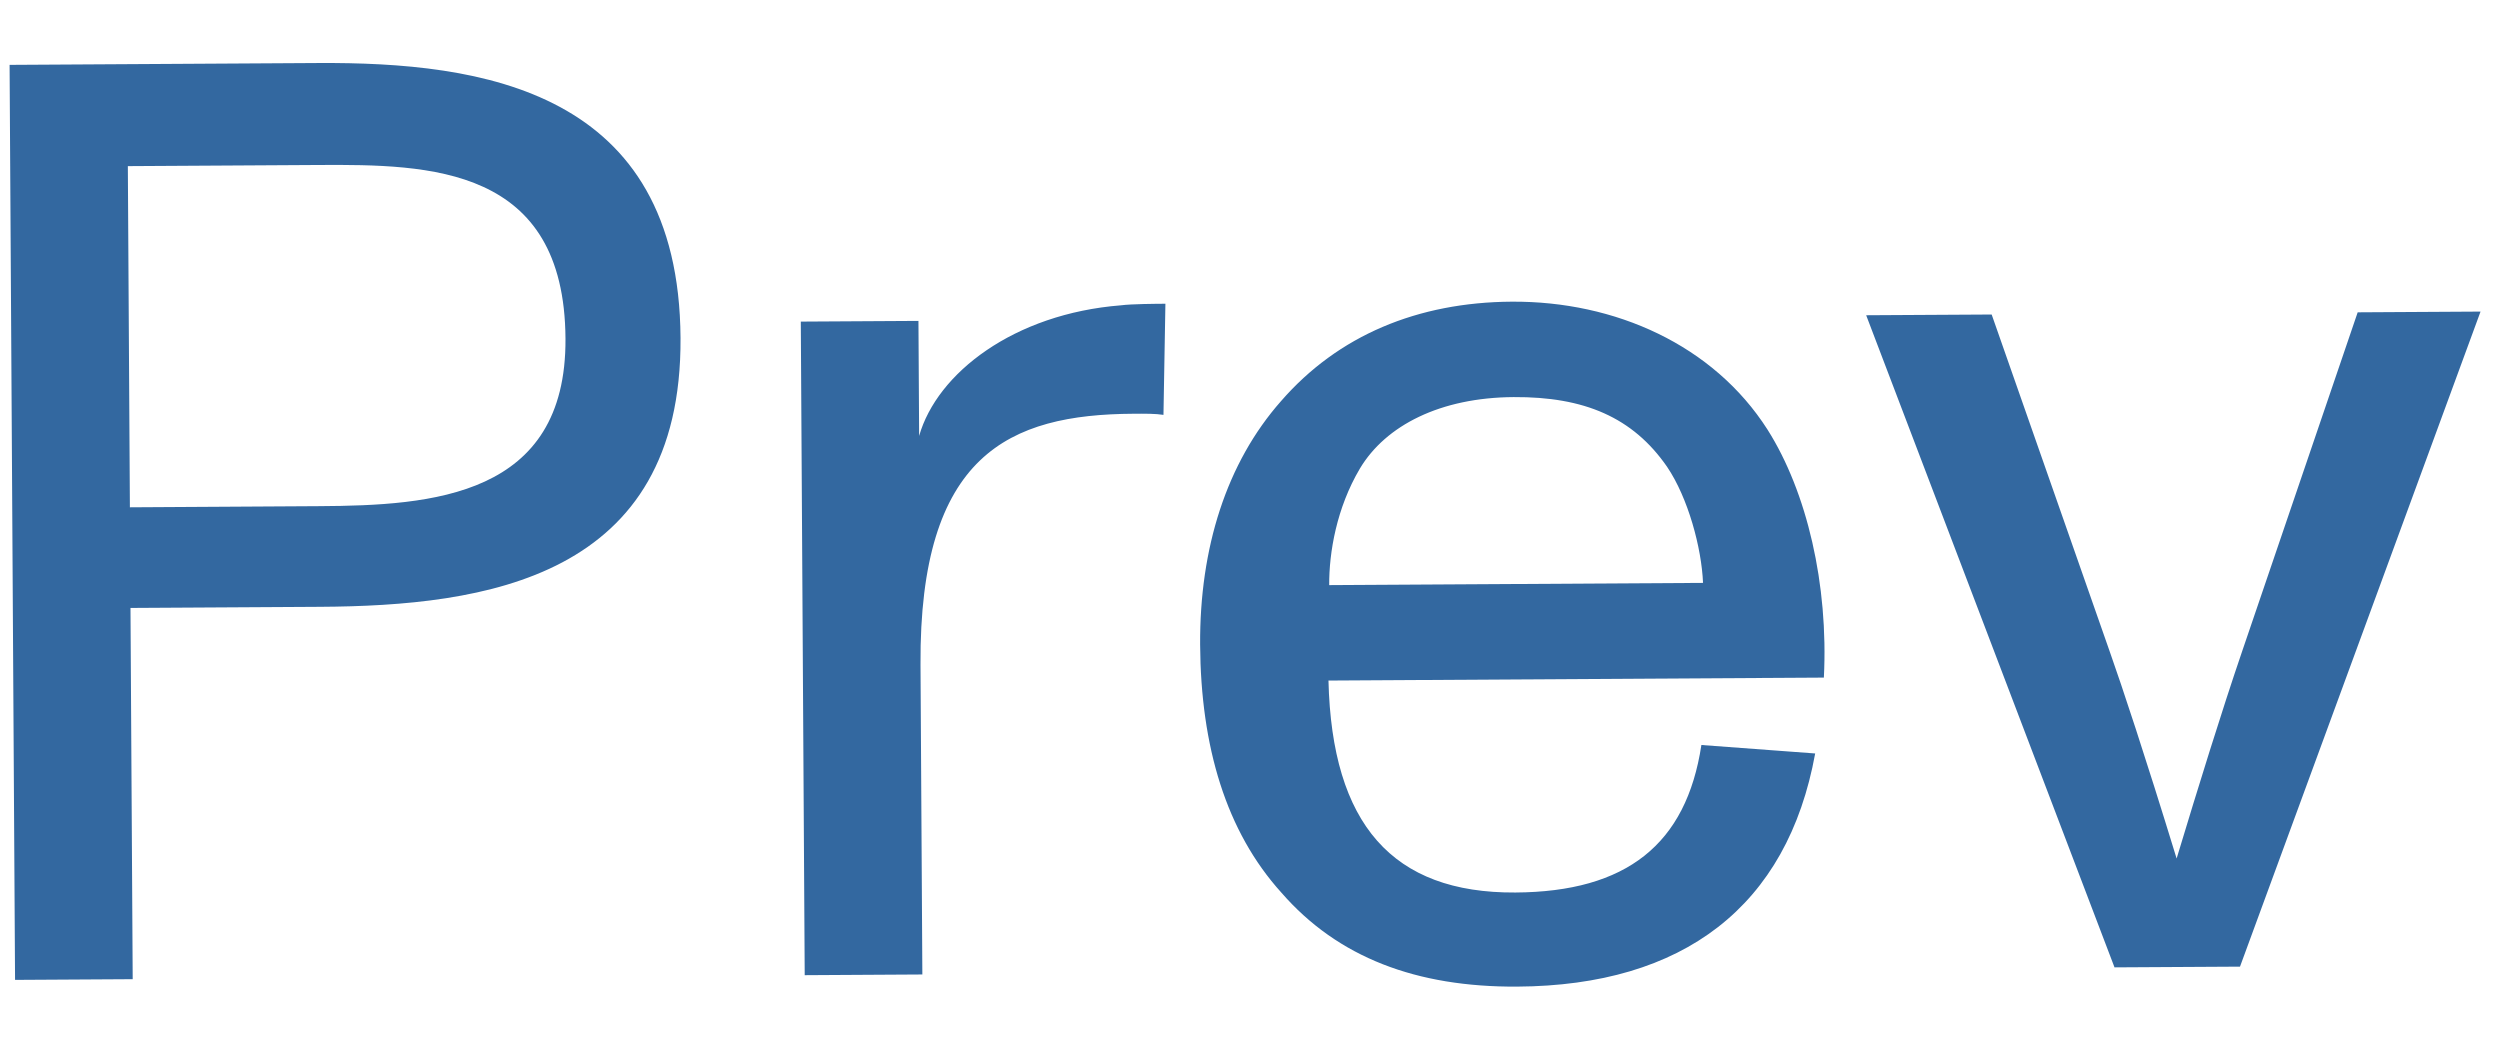
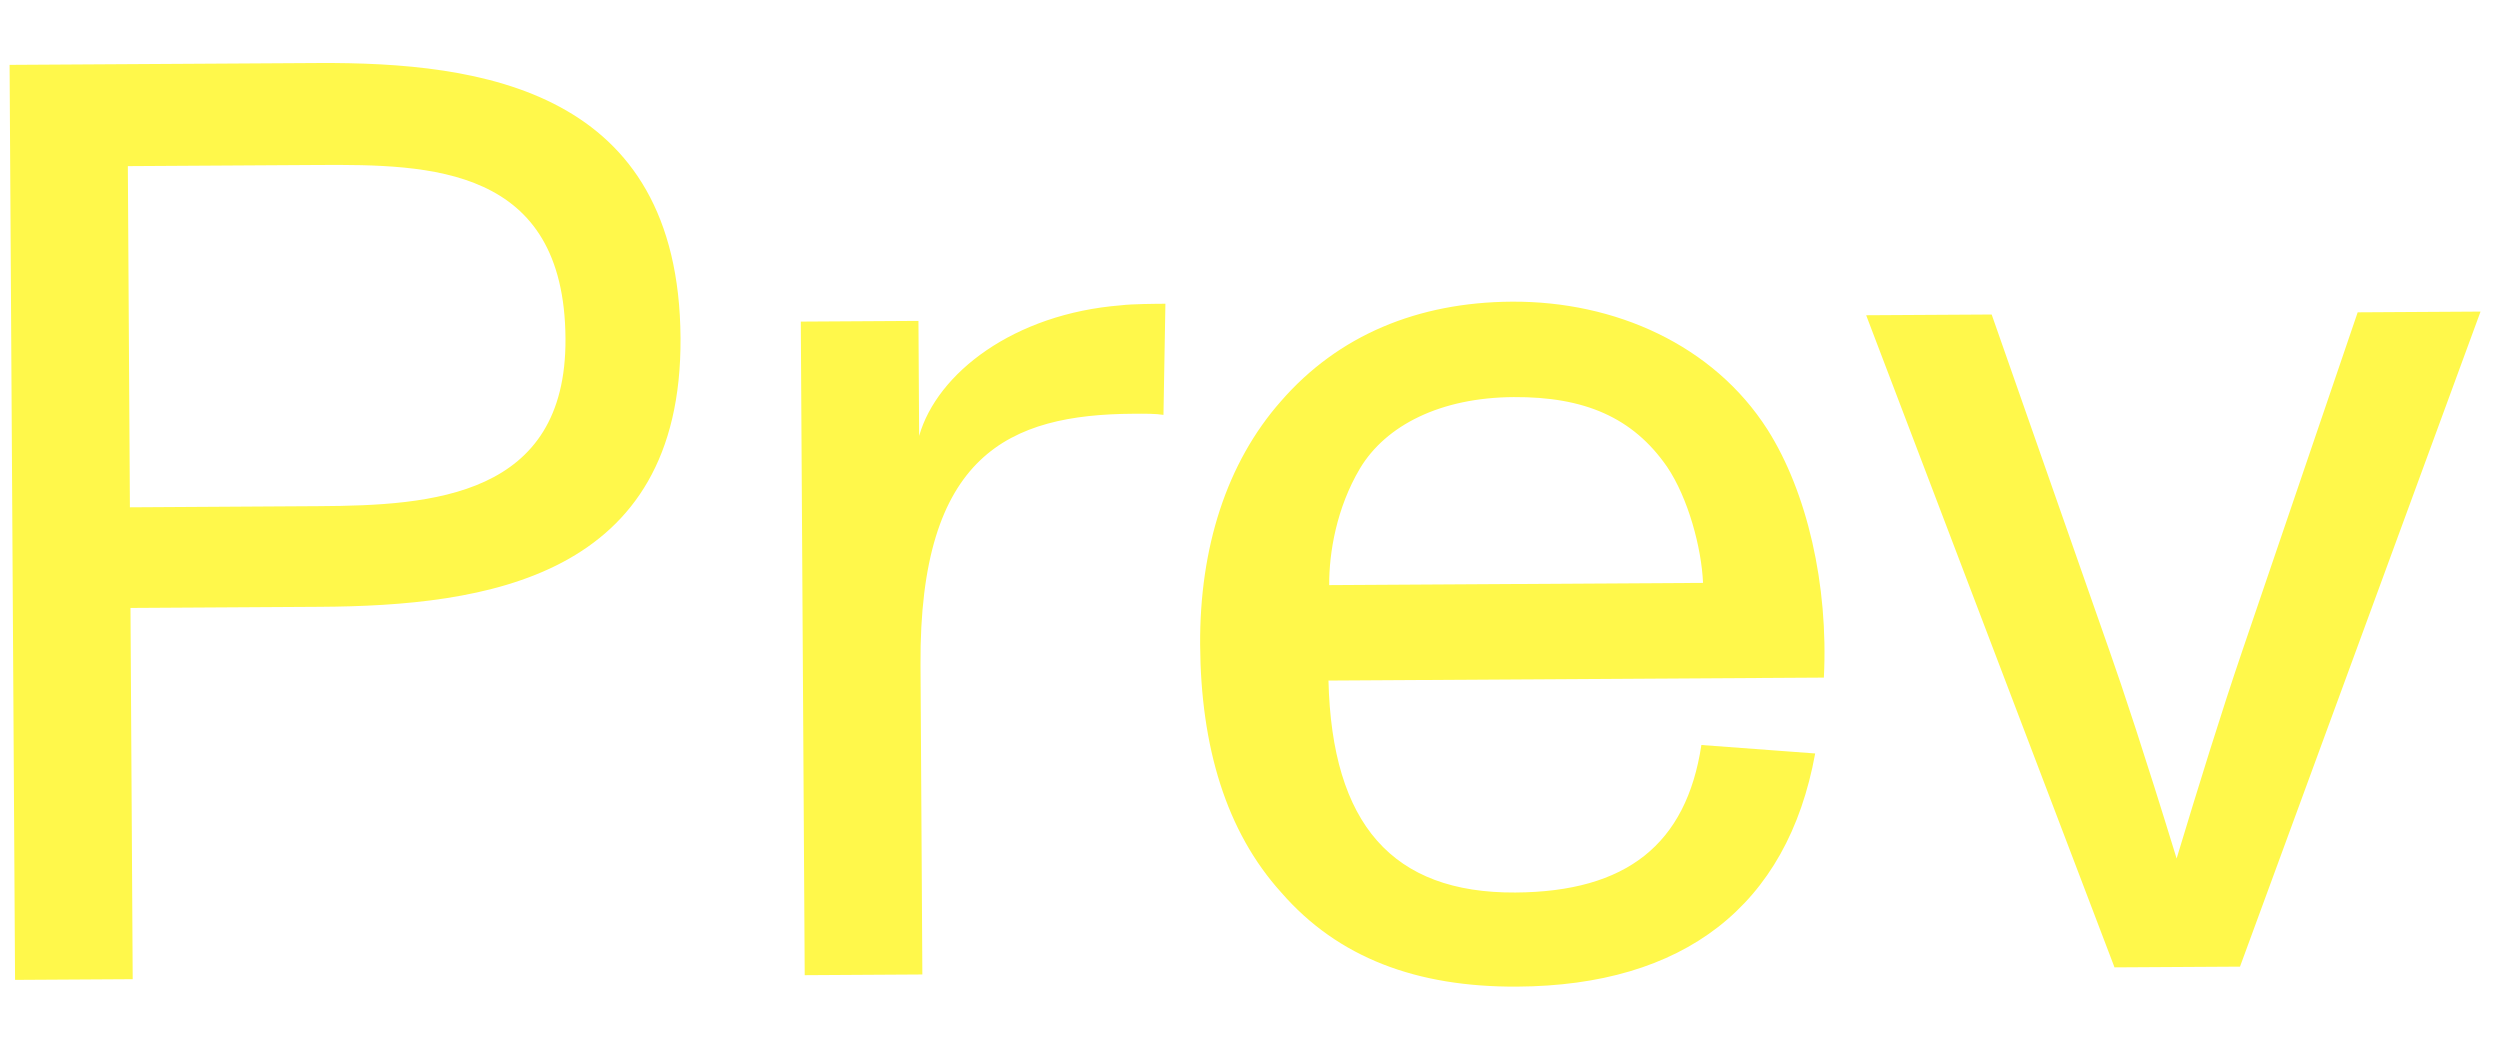
<svg xmlns="http://www.w3.org/2000/svg" width="120" height="50" viewBox="0 0 153 59" fill="none">
-   <path d="M8.121 57.551L0.921 57.594L0.587 1.595L19.467 1.482C29.467 1.423 41.557 3.111 41.648 18.311C41.736 33.03 29.665 34.702 19.585 34.762L7.986 34.831L8.121 57.551ZM7.824 7.792L7.949 28.672L19.549 28.602C26.429 28.561 34.666 28.032 34.608 18.353C34.545 7.793 26.304 7.682 19.504 7.722L7.824 7.792ZM68.604 16.31C69.243 16.226 70.763 16.217 71.323 16.214L71.204 23.015C70.723 22.938 70.083 22.941 69.363 22.946C61.764 22.991 56.258 25.424 56.335 38.303L56.448 57.263L49.248 57.306L49.009 17.307L56.209 17.264L56.251 24.304C57.348 20.457 62.047 16.829 68.604 16.31ZM108.17 23.914C110.593 27.74 111.907 33.412 111.621 39.094L81.302 39.275C81.514 48.074 85.219 52.292 92.739 52.247C99.539 52.206 103.202 49.304 104.125 43.219L111.089 43.737C109.384 53.108 103.013 57.946 92.853 58.006C86.693 58.043 81.882 56.232 78.419 52.252C75.036 48.512 73.486 43.321 73.448 37.081C73.413 31.162 75.062 25.952 78.4 22.172C81.896 18.151 86.764 16.122 92.523 16.087C98.843 16.05 104.86 18.734 108.17 23.914ZM92.638 21.927C88.158 21.954 84.808 23.654 83.224 26.303C81.799 28.712 81.335 31.434 81.347 33.434L104.226 33.298C104.133 31.139 103.315 28.103 102.024 26.191C99.926 23.163 96.958 21.901 92.638 21.927ZM137.088 56.783L129.408 56.828L114.21 16.918L121.89 16.873L129.133 37.55C129.866 39.626 131.25 43.777 133.209 50.166C134.542 45.758 135.955 41.189 137.213 37.502L144.29 16.739L151.809 16.694L137.088 56.783Z" fill="#3368A0" />
+   <path d="M8.121 57.551L0.921 57.594L0.587 1.595L19.467 1.482C29.467 1.423 41.557 3.111 41.648 18.311C41.736 33.03 29.665 34.702 19.585 34.762L7.986 34.831L8.121 57.551ZM7.824 7.792L7.949 28.672L19.549 28.602C26.429 28.561 34.666 28.032 34.608 18.353C34.545 7.793 26.304 7.682 19.504 7.722L7.824 7.792ZM68.604 16.31C69.243 16.226 70.763 16.217 71.323 16.214L71.204 23.015C70.723 22.938 70.083 22.941 69.363 22.946C61.764 22.991 56.258 25.424 56.335 38.303L56.448 57.263L49.248 57.306L49.009 17.307L56.209 17.264L56.251 24.304C57.348 20.457 62.047 16.829 68.604 16.31ZM108.17 23.914C110.593 27.74 111.907 33.412 111.621 39.094L81.302 39.275C81.514 48.074 85.219 52.292 92.739 52.247C99.539 52.206 103.202 49.304 104.125 43.219L111.089 43.737C109.384 53.108 103.013 57.946 92.853 58.006C86.693 58.043 81.882 56.232 78.419 52.252C75.036 48.512 73.486 43.321 73.448 37.081C73.413 31.162 75.062 25.952 78.4 22.172C81.896 18.151 86.764 16.122 92.523 16.087C98.843 16.05 104.86 18.734 108.17 23.914ZM92.638 21.927C88.158 21.954 84.808 23.654 83.224 26.303C81.799 28.712 81.335 31.434 81.347 33.434L104.226 33.298C104.133 31.139 103.315 28.103 102.024 26.191C99.926 23.163 96.958 21.901 92.638 21.927ZM137.088 56.783L129.408 56.828L114.21 16.918L121.89 16.873L129.133 37.55C129.866 39.626 131.25 43.777 133.209 50.166C134.542 45.758 135.955 41.189 137.213 37.502L144.29 16.739L151.809 16.694L137.088 56.783Z" fill="#FFF84B" />
</svg>
